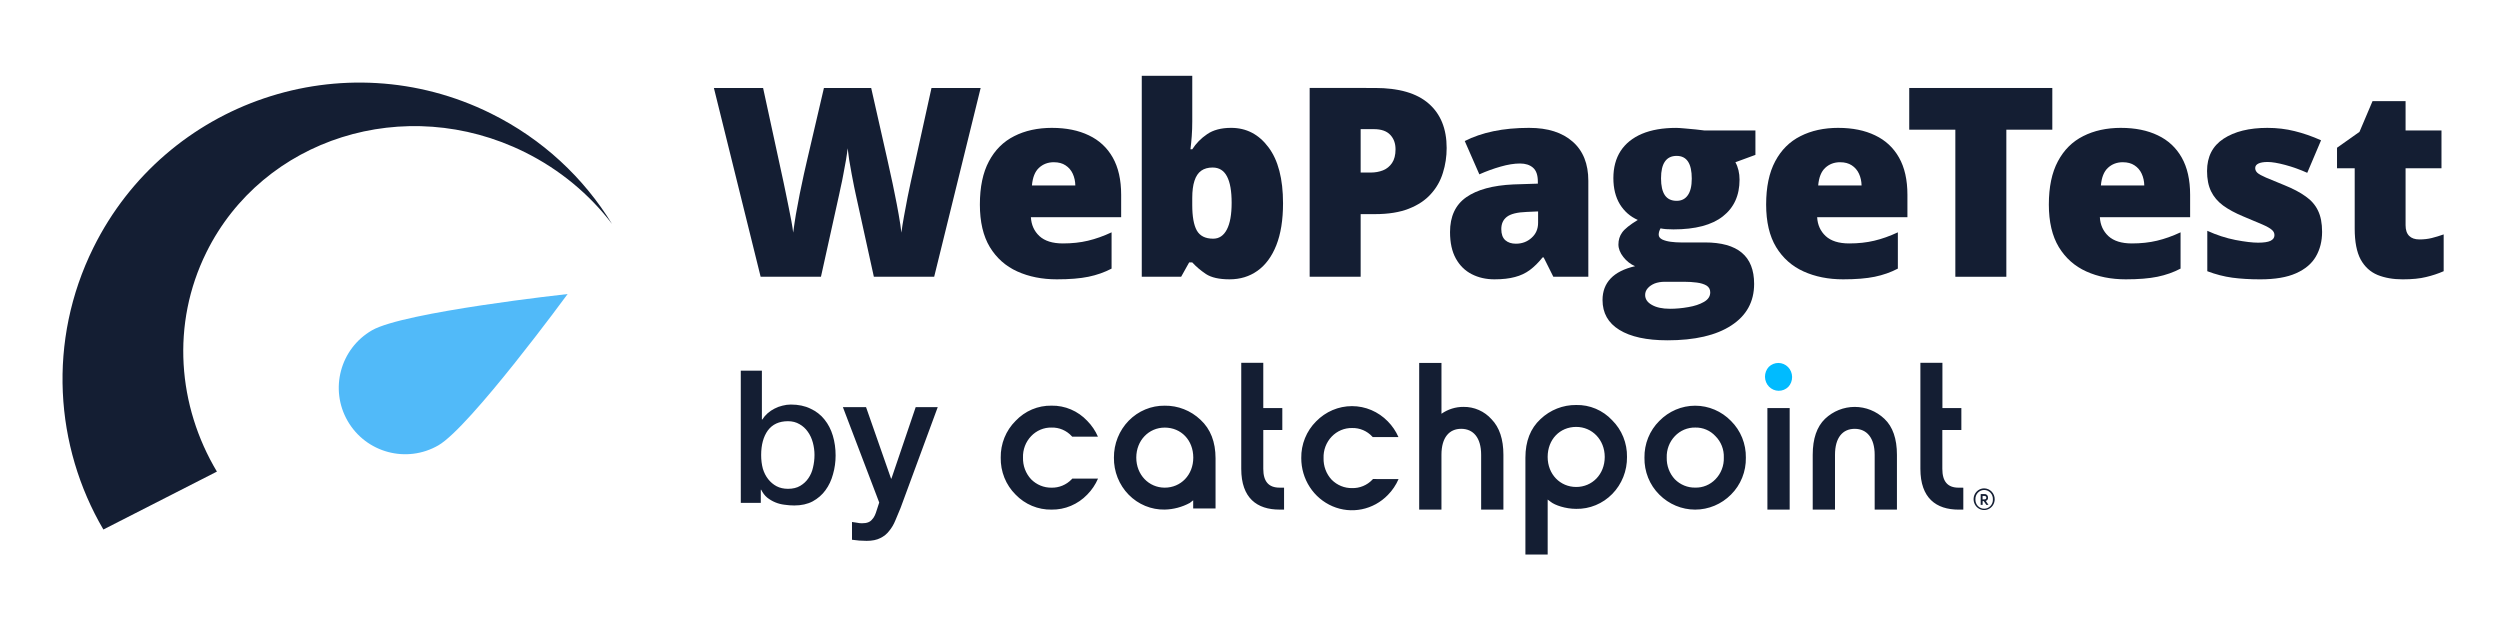
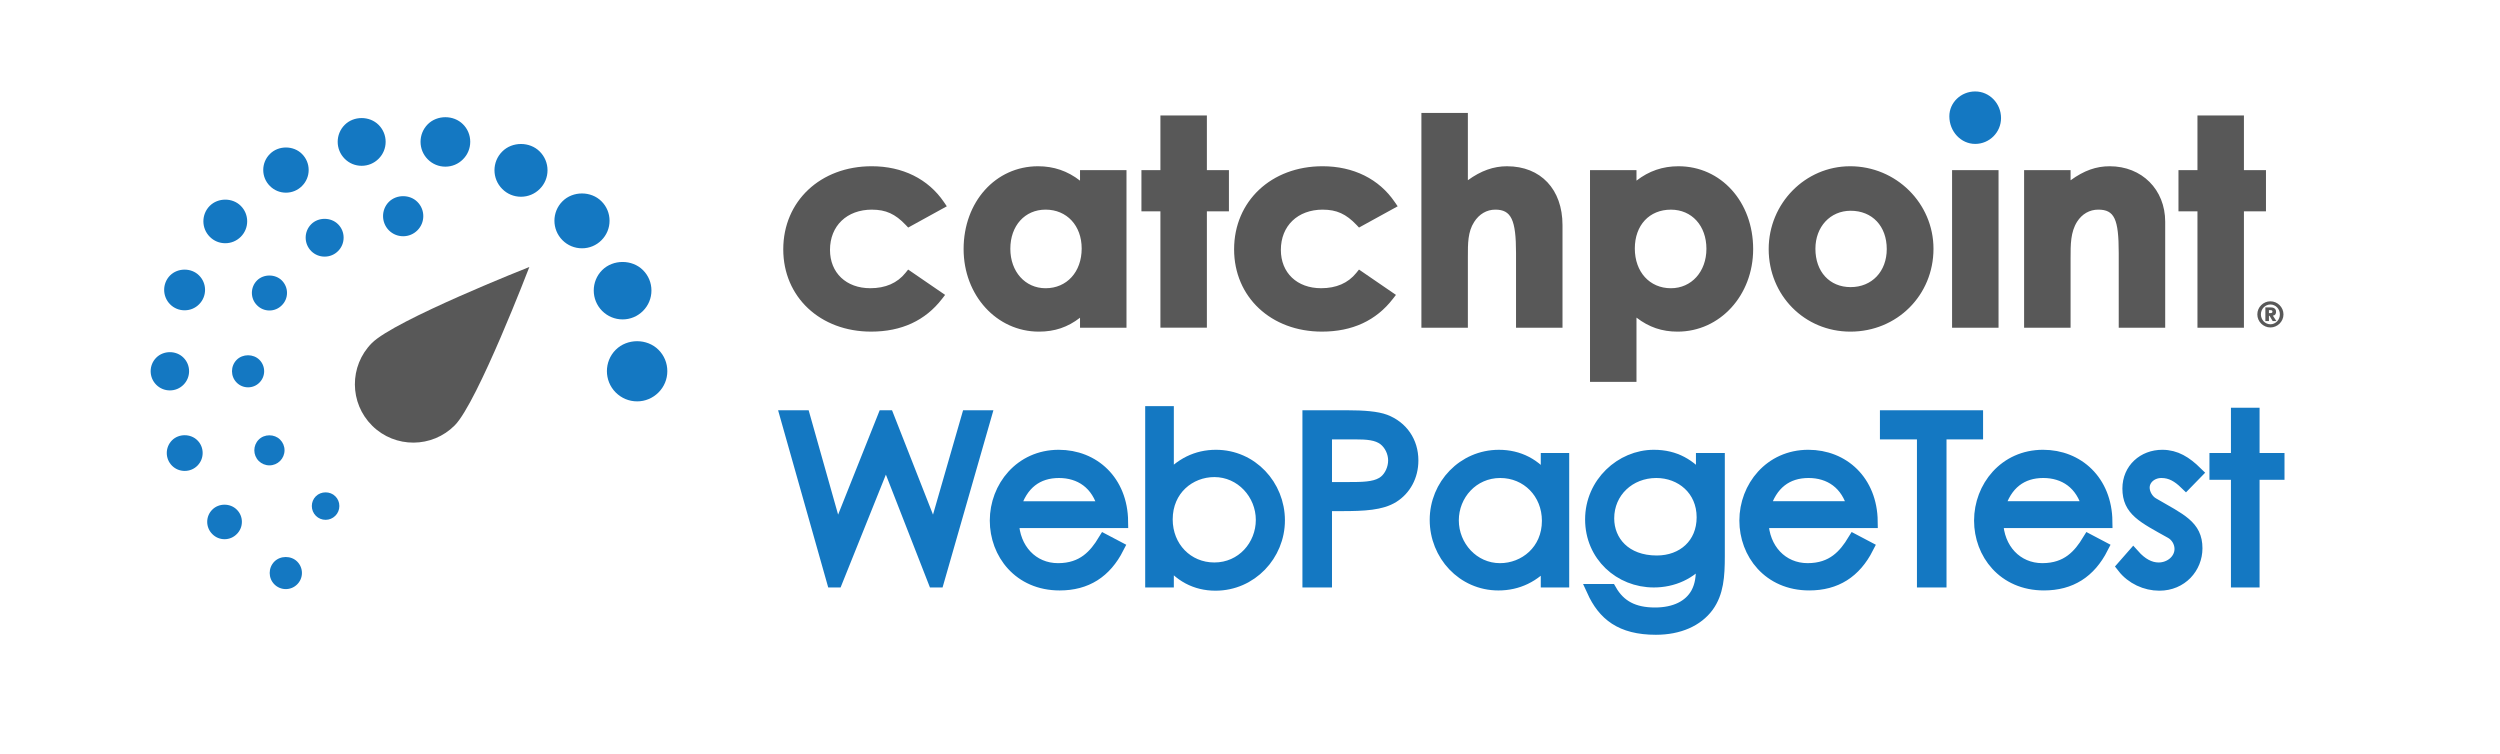
- <svg xmlns="http://www.w3.org/2000/svg" fill="none" height="40" viewBox="0 0 160 40" width="160">
-   <path d="m28.057 28.501c-2.033 1.174-4.632.477-5.806-1.556s-.477-4.632 1.556-5.806c2.033-1.174 12.521-2.321 12.521-2.321s-6.238 8.509-8.27 9.682z" fill="#51baf9" />
-   <g fill="#141e33">
-     <path clip-rule="evenodd" d="m31.409 7.257c3.325 1.644 5.955 4.131 7.761 7.076-1.431-1.879-3.321-3.475-5.603-4.604-7.625-3.771-16.74-.896-20.359 6.422-2.268 4.586-1.839 9.828.674 14.031l-7.266 3.707c-3.122-5.33-3.586-12.079-.643-18.03 4.649-9.4 16.037-13.251 25.437-8.602z" fill-rule="evenodd" />
-     <path d="m62.762 5.63-2.975 12.083h-3.86l-1.157-5.264c-.022-.099-.058-.267-.107-.504-.044-.237-.096-.507-.157-.81-.055-.303-.107-.601-.157-.893-.044-.297-.077-.548-.099-.752-.022.204-.058.455-.107.752-.05.292-.105.59-.165.893-.055.303-.11.573-.165.81-.05.237-.085.405-.107.504l-1.165 5.264h-3.86l-2.992-12.083h3.149l1.314 6.058c.033.149.077.361.132.636.061.27.121.568.182.893.066.32.127.628.182.926s.094.545.116.744c.044-.342.102-.73.173-1.165.077-.435.16-.876.248-1.322.094-.452.182-.871.265-1.256.083-.386.154-.7.215-.942l1.066-4.57h3.025l1.033 4.57c.055.237.124.551.207.942.088.386.176.804.265 1.256.094.452.179.898.256 1.339.077.435.135.818.173 1.149.033-.276.088-.623.165-1.041.077-.424.154-.835.231-1.231.083-.402.146-.705.19-.909l1.339-6.074z" />
-     <path d="m67.333 8.184c.909 0 1.694.16 2.355.479.661.314 1.171.788 1.529 1.421.358.634.537 1.427.537 2.38v1.438h-5.777c.028.49.209.893.545 1.207.342.314.843.471 1.504.471.584 0 1.119-.058 1.603-.174.49-.116.995-.295 1.512-.537v2.322c-.452.237-.945.41-1.479.521s-1.209.165-2.025.165c-.942 0-1.785-.168-2.529-.504s-1.331-.857-1.76-1.562c-.424-.705-.636-1.612-.636-2.719 0-1.124.193-2.047.579-2.768.386-.727.926-1.264 1.62-1.612.694-.353 1.501-.529 2.421-.529zm.116 2.198c-.38 0-.7.121-.959.364-.254.237-.402.612-.446 1.124h2.777c-.005-.276-.061-.526-.165-.752s-.259-.405-.463-.537c-.198-.132-.446-.198-.744-.198z" />
-     <path d="m76.305 4.853v2.909c0 .331-.011.647-.033.95-.022.298-.05.579-.083.843h.116c.242-.38.559-.702.95-.967.391-.27.904-.405 1.537-.405.975 0 1.771.413 2.388 1.24.623.826.934 2.022.934 3.587 0 1.063-.143 1.959-.43 2.686-.286.722-.689 1.267-1.207 1.636-.512.364-1.107.545-1.785.545-.661 0-1.165-.113-1.512-.339-.342-.231-.634-.479-.876-.744h-.198l-.512.917h-2.521v-12.859zm1.306 5.868c-.297 0-.543.069-.736.207-.193.138-.336.353-.43.645-.094.286-.141.653-.141 1.099v.455c0 .727.096 1.267.289 1.62.198.353.548.529 1.05.529.38 0 .672-.196.876-.587.204-.391.306-.961.306-1.711s-.099-1.311-.297-1.686c-.198-.38-.504-.57-.917-.57z" />
-     <path d="m87.999 5.63c1.532 0 2.678.333 3.438 1.0.766.667 1.149 1.614 1.149 2.843 0 .551-.08 1.08-.24 1.587-.154.507-.41.959-.769 1.355-.353.397-.824.711-1.413.942-.584.231-1.306.347-2.165.347h-.917v4.008h-3.264v-12.083zm-.074 2.636h-.843v2.777h.645c.281 0 .543-.047.785-.141.242-.099.435-.256.579-.471.149-.22.223-.512.223-.876 0-.38-.113-.689-.339-.926-.226-.242-.576-.364-1.05-.364z" />
-     <path d="m97.876 8.184c1.185 0 2.11.295 2.777.884.666.584 1 1.419 1 2.504v6.14h-2.24l-.62-1.24h-.066c-.265.331-.537.601-.818.81-.276.204-.592.353-.95.446-.358.099-.796.149-1.314.149-.54 0-1.025-.11-1.455-.331-.43-.22-.769-.554-1.016-1-.248-.446-.372-1.011-.372-1.694 0-1.003.347-1.746 1.041-2.231.694-.485 1.7-.758 3.017-.818l1.562-.05v-.132c0-.419-.105-.716-.314-.893-.204-.176-.479-.264-.826-.264-.369 0-.782.066-1.24.198-.452.127-.906.292-1.364.496l-.934-2.132c.54-.275 1.151-.485 1.835-.628.683-.143 1.449-.215 2.297-.215zm.562 5.347-.744.033c-.595.022-1.014.127-1.256.314-.237.182-.355.444-.355.785 0 .32.085.556.256.711.171.149.397.223.678.223.391 0 .725-.124 1-.372.281-.248.421-.57.421-.967z" />
-     <path d="m106.711 21.779c-1.328 0-2.353-.223-3.075-.669-.716-.441-1.074-1.077-1.074-1.909 0-.556.174-1.016.521-1.38.347-.364.867-.625 1.562-.785-.287-.121-.537-.317-.752-.587-.21-.27-.314-.537-.314-.802 0-.292.079-.548.239-.769.16-.226.493-.493 1-.802-.485-.215-.868-.551-1.149-1.008-.275-.457-.413-1.014-.413-1.669 0-.678.155-1.256.463-1.735.314-.479.769-.846 1.364-1.099.6-.253 1.33-.38 2.19-.38.115 0 .292.011.529.033.237.017.476.039.719.066.242.022.429.044.562.066h3.264v1.562l-1.281.471c.088.16.154.333.198.521.045.187.067.386.067.595 0 1.008-.356 1.791-1.067 2.347-.705.556-1.76.835-3.165.835-.347 0-.622-.022-.826-.066-.039.072-.069.143-.091.215-.017.066-.025.13-.025.19 0 .127.074.229.223.306.154.072.339.121.554.149.22.028.43.041.628.041h1.554c1.052 0 1.84.22 2.363.661.524.441.785 1.105.785 1.992 0 1.141-.487 2.028-1.462 2.661-.97.634-2.334.95-4.091.95zm.157-2.017c.391 0 .785-.036 1.182-.107.396-.066.73-.176 1-.331.27-.154.405-.358.405-.612 0-.193-.08-.339-.24-.438-.16-.094-.366-.157-.62-.19-.253-.033-.521-.05-.802-.05h-1.256c-.231 0-.443.036-.636.107-.187.077-.336.179-.446.306-.111.127-.166.27-.166.43 0 .264.144.477.43.636.287.165.669.248 1.149.248zm.438-6.909c.308 0 .545-.118.711-.355.17-.237.256-.592.256-1.066 0-.485-.08-.849-.24-1.091s-.402-.364-.727-.364c-.336 0-.587.121-.752.364-.166.237-.248.595-.248 1.074 0 .479.082.84.248 1.083.165.237.416.355.752.355z" />
-     <path d="m117.653 8.184c.909 0 1.694.16 2.355.479.662.314 1.171.788 1.529 1.421.359.634.538 1.427.538 2.38v1.438h-5.777c.027.49.209.893.545 1.207.342.314.843.471 1.504.471.584 0 1.119-.058 1.604-.174.49-.116.994-.295 1.512-.537v2.322c-.452.237-.945.41-1.479.521-.535.11-1.21.165-2.025.165-.942 0-1.785-.168-2.529-.504s-1.331-.857-1.76-1.562c-.425-.705-.637-1.612-.637-2.719 0-1.124.193-2.047.579-2.768.386-.727.925-1.264 1.62-1.612.694-.353 1.501-.529 2.421-.529zm.116 2.198c-.38 0-.7.121-.959.364-.253.237-.402.612-.446 1.124h2.777c-.006-.276-.061-.526-.166-.752-.104-.226-.259-.405-.462-.537-.199-.132-.447-.198-.744-.198z" />
-     <path d="m128.406 17.713h-3.264v-9.413h-2.951v-2.669h9.157v2.669h-2.942z" />
-     <path d="m135.746 8.184c.909 0 1.694.16 2.356.479.661.314 1.17.788 1.528 1.421.359.634.538 1.427.538 2.38v1.438h-5.777c.027.49.209.893.545 1.207.342.314.843.471 1.504.471.584 0 1.119-.058 1.604-.174.49-.116.994-.295 1.512-.537v2.322c-.452.237-.945.41-1.479.521-.535.11-1.21.165-2.025.165-.942 0-1.785-.168-2.529-.504s-1.331-.857-1.76-1.562c-.424-.705-.637-1.612-.637-2.719 0-1.124.193-2.047.579-2.768.386-.727.925-1.264 1.62-1.612.694-.353 1.501-.529 2.421-.529zm.116 2.198c-.38 0-.7.121-.959.364-.253.237-.402.612-.446 1.124h2.777c-.006-.276-.061-.526-.166-.752-.104-.226-.258-.405-.462-.537-.199-.132-.447-.198-.744-.198z" />
-     <path d="m148.614 14.837c0 .595-.132 1.121-.397 1.579-.264.457-.688.815-1.272 1.074-.579.259-1.342.388-2.289.388-.667 0-1.265-.036-1.794-.107-.523-.072-1.055-.209-1.595-.413v-2.587c.59.27 1.19.466 1.802.587.611.116 1.093.173 1.446.173.364 0 .628-.039.793-.116.171-.083.257-.204.257-.364 0-.138-.058-.254-.174-.347-.11-.099-.311-.212-.603-.339-.287-.127-.692-.297-1.215-.512-.518-.215-.951-.449-1.298-.702-.341-.254-.597-.556-.768-.909s-.256-.785-.256-1.298c0-.915.352-1.603 1.057-2.066.706-.463 1.64-.694 2.802-.694.617 0 1.198.069 1.744.207.545.132 1.11.328 1.694.587l-.884 2.083c-.463-.209-.931-.377-1.405-.504-.474-.127-.851-.19-1.132-.19-.254 0-.449.033-.587.099-.138.066-.207.163-.207.289 0 .116.047.218.141.306.099.088.283.19.553.306s.664.278 1.182.488c.546.22.995.457 1.347.711.358.248.623.551.794.909.176.358.264.813.264 1.364z" />
-     <path d="m154.833 15.324c.292 0 .559-.03.802-.091.242-.061.496-.138.76-.231v2.355c-.352.154-.727.278-1.124.372-.391.099-.892.149-1.504.149-.606 0-1.14-.094-1.603-.281-.463-.193-.824-.523-1.083-.992-.253-.474-.38-1.132-.38-1.975v-3.86h-1.132v-1.314l1.438-1.017.835-1.967h2.115v1.876h2.298v2.421h-2.298v3.645c0 .303.077.532.232.686.154.149.369.223.644.223z" />
-     <path d="m127.661 31.958c-.002.137-.043.27-.118.383-.075.113-.181.201-.305.252-.123.051-.259.064-.389.036-.131-.028-.25-.094-.344-.192s-.157-.221-.183-.355c-.025-.134-.012-.273.039-.4.052-.126.138-.234.249-.31s.241-.117.374-.117c.09 0 .178.018.261.054s.157.087.22.153.113.143.147.228c.033.085.05.176.049.268zm-.116 0c.004-.077-.008-.155-.035-.228s-.067-.139-.12-.195c-.052-.056-.115-.101-.184-.131-.07-.03-.145-.046-.22-.046-.076 0-.151.016-.22.046-.07.03-.133.075-.185.131s-.093.122-.119.195c-.027.073-.039.15-.036.228-.003.078.009.155.036.228.026.073.067.139.119.195s.115.101.185.131c.069.03.144.046.22.046.075 0 .15-.016.22-.046.069-.03.132-.075.184-.131.053-.056.093-.122.12-.195s.039-.15.035-.228zm-.456.101.171.252h-.134l-.169-.242h-.069v.242h-.124v-.689h.254c.029-.002.058.003.084.013.027.01.051.027.072.047.02.021.036.046.046.073s.014.057.013.086c.007.048-.004.097-.031.137-.026.04-.067.069-.113.079zm-.204-.318v.22h.133c.029 0 .056-.011.076-.032.02-.021.032-.049.032-.078 0-.029-.012-.057-.032-.078-.02-.021-.047-.032-.076-.032zm-37.376-1.082c-.165.382-.399.729-.689 1.022-.454.466-1.033.784-1.663.912-.63.128-1.283.062-1.876-.192s-1.1-.681-1.456-1.23-.545-1.194-.544-1.854c-.007-.438.074-.872.238-1.276s.406-.769.713-1.073c.609-.625 1.434-.976 2.294-.976.86 0 1.685.351 2.294.976.286.289.517.631.682 1.006h-1.646c-.011-.01-.018-.021-.029-.031-.166-.18-.366-.322-.589-.416-.223-.095-.462-.14-.703-.134-.243-.005-.484.041-.709.136-.225.095-.428.236-.598.414-.173.18-.308.395-.398.631-.089.236-.131.488-.122.742-.007.255.035.509.124.748.089.238.224.456.396.64.173.174.377.31.602.402s.465.136.706.132c.239.006.477-.038.7-.13s.424-.229.592-.404c.015-.015.027-.031.041-.046zm-20.883-.028c-.014.015-.027.032-.041.046-.169.175-.37.312-.593.404-.222.092-.461.136-.7.13-.24.003-.479-.043-.702-.135-.223-.092-.426-.229-.598-.402-.172-.184-.306-.402-.396-.64-.089-.238-.131-.492-.124-.748-.009-.253.033-.505.122-.741.089-.236.225-.451.398-.631.169-.179.373-.32.598-.415s.466-.141.709-.135c.241-.007.481.038.703.133.223.095.424.237.589.417l.028.031h1.648c-.164-.376-.395-.718-.681-1.008-.296-.315-.651-.564-1.045-.732-.394-.168-.817-.251-1.243-.243-.428-.008-.854.074-1.25.242-.396.168-.754.418-1.052.734-.307.304-.55.67-.713 1.074-.163.405-.244.839-.237 1.277-.008.44.072.877.235 1.284.163.407.407.774.715 1.08.3.312.659.557 1.055.723.396.165.82.246 1.247.239.425.006.846-.075 1.239-.241s.75-.41 1.048-.721c.29-.293.523-.64.688-1.022zm56.723.58c-.699 0-1.04-.396-1.04-1.204v-2.486h1.218v-1.403h-1.212v-2.897h-1.41v6.787c0 1.87 1.01 2.608 2.45 2.608h.297v-1.403zm-43.169 0v1.403h-.29c-1.44 0-2.45-.733-2.45-2.608v-6.787h1.41v2.897h1.218v1.403h-1.218v2.486c0 .808.342 1.204 1.04 1.204zm20.523-1.967c0 1.113-.803 1.922-1.826 1.922-1.024 0-1.827-.808-1.827-1.922s.773-1.922 1.827-1.922c1.023 0 1.826.824 1.826 1.922zm-3.445 2.883c.252.198.92.44 1.619.44.427.008.852-.073 1.249-.237.397-.164.757-.408 1.061-.718.303-.31.542-.679.704-1.086.162-.407.242-.843.237-1.282.007-.437-.074-.872-.237-1.276-.164-.404-.406-.769-.713-1.073-.297-.318-.655-.568-1.051-.736-.396-.168-.822-.249-1.25-.239-.847-.01-1.665.313-2.287.904-.642.594-.964 1.418-.964 2.47v6.197h1.425v-3.52zm7.413-2.838c-.007.255.036.508.125.746s.223.455.395.639c.172.174.376.311.601.402.224.092.464.136.705.131.24.006.478-.038.7-.13s.423-.229.592-.404c.177-.181.316-.398.408-.637.093-.239.136-.495.127-.751.01-.254-.033-.508-.125-.745-.092-.236-.232-.45-.41-.627-.166-.18-.366-.322-.589-.416-.222-.095-.462-.14-.703-.134-.242-.005-.484.041-.709.135-.224.095-.428.236-.597.415-.173.181-.309.396-.398.632-.09.236-.131.489-.122.743zm-.475-2.348c.609-.625 1.434-.976 2.294-.976.861 0 1.686.351 2.295.976.307.304.549.669.713 1.073.163.404.244.838.237 1.276.008.44-.072.877-.236 1.284-.163.407-.407.774-.715 1.08-.613.616-1.437.961-2.295.961-.857 0-1.681-.345-2.294-.961-.308-.306-.552-.673-.715-1.08s-.243-.844-.235-1.284c-.007-.437.074-.872.237-1.276.164-.404.406-.769.713-1.073zm11.244 2.166c0-1.1.489-1.662 1.261-1.662.773 0 1.278.58 1.278 1.662v3.508h1.425v-3.508c0-1.022-.267-1.8-.802-2.303-.517-.49-1.196-.762-1.9-.762s-1.383.272-1.9.762c-.521.504-.788 1.266-.788 2.303v3.508h1.426zm-4.327-2.99h1.426v6.497h-1.425zm-22.285-2.891v9.388h1.425v-3.508c0-1.113.504-1.662 1.262-1.662.773 0 1.278.564 1.278 1.662v3.508h1.425v-3.508c0-.99-.253-1.753-.757-2.272-.228-.255-.506-.458-.816-.594-.31-.137-.644-.204-.981-.199-.503-.004-.995.15-1.41.44v-3.255zm-16.285 7.984c1.025 0 1.827-.808 1.827-1.922s-.774-1.922-1.827-1.922c-1.024 0-1.821.824-1.821 1.922s.802 1.922 1.821 1.922zm1.821 1.333v-.525c-.068.06-.14.117-.214.168-.496.268-1.046.414-1.606.427-.428.008-.853-.072-1.25-.236-.397-.164-.758-.408-1.062-.719-.303-.31-.543-.68-.705-1.087-.162-.407-.242-.844-.236-1.283-.003-.439.079-.874.242-1.28s.402-.774.705-1.084c.303-.31.663-.554 1.059-.719.396-.165.82-.247 1.248-.241.846-.011 1.664.311 2.286.9.643.594.964 1.418.964 2.47v3.208z" />
+ <svg xmlns="http://www.w3.org/2000/svg" fill="none" height="79" viewBox="0 0 262 79" width="262">
+   <path d="m237.783 32.813h.15c.022 0 .047-.003.072-.005s.049-.008.072-.017c.022-.011.041-.028.055-.047.014-.022.022-.05.022-.086 0-.039-.008-.066-.022-.086-.014-.022-.033-.039-.055-.047-.023-.011-.047-.017-.072-.019s-.05-.003-.072-.003h-.15zm-.373-.598h.509c.039 0 .094.003.16.008.07.003.139.022.205.05.064.03.122.077.172.138.049.064.074.152.074.268 0 .072-.011.133-.03.18-.019.05-.044.088-.075.119-.03.03-.066.055-.108.069-.038.017-.08.028-.121.033l.368.57h-.388l-.326-.553h-.064v.553h-.376zm-.468.733c0 .141.025.277.078.401.052.127.121.238.213.332.091.091.196.166.318.221.119.055.249.083.384.083.139 0 .269-.028.388-.083.122-.055.227-.13.318-.221.089-.094.161-.205.213-.332.05-.124.078-.26.078-.401 0-.144-.028-.277-.078-.404-.052-.127-.124-.235-.213-.329-.091-.094-.196-.169-.318-.221-.119-.055-.249-.083-.388-.083-.135 0-.265.028-.384.083-.122.053-.227.127-.318.221-.092.094-.161.202-.213.329-.053.127-.078.26-.078.404zm-.373 0c0-.191.036-.368.107-.534.072-.163.169-.31.294-.432.124-.124.268-.224.434-.296.166-.072.343-.108.531-.108.191 0 .368.036.534.108.167.072.31.172.435.296.124.122.221.268.293.432.072.166.111.343.111.534 0 .188-.039.365-.111.531s-.169.31-.293.434c-.125.124-.268.221-.435.293-.166.075-.343.111-.534.111-.188 0-.365-.036-.531-.111-.166-.072-.31-.169-.434-.293-.125-.124-.222-.268-.294-.434-.071-.166-.107-.343-.107-.531z" fill="#585858" />
+   <path d="m207 9.584c-1.494 0-2.709 1.165-2.709 2.601 0 1.597 1.215 2.897 2.709 2.897s2.709-1.215 2.709-2.709c0-1.538-1.215-2.789-2.709-2.789z" fill="#1478c2" />
+   <path d="m132.297 54.484c0-2.755-2.182-5.173-5.032-5.173-2.609 0-5.053 1.939-5.053 5.124 0 2.947 2.179 5.199 5.053 5.199 2.947 0 5.032-2.42 5.032-5.151zm-9.966 6.395h-1.628v-17.629h1.628v7.09c1.39-1.677 3.114-2.515 5.102-2.515 3.712 0 6.54 3.09 6.54 6.708 0 3.593-2.874 6.684-6.586 6.684-2.063 0-3.761-.911-5.056-2.684z" fill="#1478c2" />
+   <path d="m152.197 54.533c0 2.755 2.155 5.173 5.005 5.173 2.611 0 5.077-1.963 5.077-5.124 0-2.947-2.203-5.175-5.053-5.175-2.923 0-5.029 2.396-5.029 5.126zm9.963-6.373h1.606v12.719h-1.606v-2.179c-1.389 1.676-3.139 2.493-5.126 2.493-3.712 0-6.514-3.09-6.514-6.708 0-3.618 2.874-6.659 6.562-6.659 2.061 0 3.81.887 5.078 2.66z" fill="#1478c2" />
+   <path d="m168.482 54.326c0 2.438 1.796 4.577 5.151 4.577 2.777 0 4.862-1.84 4.862-4.692 0-2.943-2.277-4.804-4.911-4.804-2.852 0-5.102 2.091-5.102 4.919zm11.592 3.968c0 2.084-.119 3.807-1.149 5.221-1.077 1.46-2.969 2.323-5.389 2.323-3.664 0-5.438-1.485-6.563-3.951h1.772c.959 1.676 2.444 2.466 4.696 2.466 2.107 0 3.664-.768 4.432-2.155.478-.887.549-1.798.549-2.779v-.957c-1.269 1.604-3.113 2.417-5.102 2.417-3.521 0-6.514-2.682-6.514-6.443 0-3.783 3.137-6.611 6.514-6.611 2.252 0 3.761.96 5.102 2.539v-2.204h1.652z" fill="#1478c2" />
+   <g stroke="#1478c2" stroke-miterlimit="10" stroke-width="1.374">
+     <path d="m82.453 43.683h1.774l3.496 12.384 4.934-12.384h.36l4.862 12.384 3.569-12.384h1.749l-4.934 17.197h-.335l-5.078-13.006-5.221 13.006h-.311zm33.293 9.534c-.671-2.636-2.563-3.809-4.767-3.809-2.276 0-3.977 1.222-4.718 3.809zm-9.653 1.436c.073 2.923 2.061 5.053 4.791 5.053 2.658 0 3.929-1.509 4.862-3.042l1.365.719c-1.292 2.539-3.282 3.809-6.059 3.809-4.218 0-6.635-3.234-6.635-6.635 0-3.474 2.563-6.732 6.538-6.732 3.617 0 6.54 2.612 6.587 6.827z" fill="#1478c2" />
+     <path d="m132.297 54.484c0-2.755-2.182-5.173-5.032-5.173-2.609 0-5.053 1.939-5.053 5.124 0 2.947 2.179 5.199 5.053 5.199 2.947 0 5.032-2.42 5.032-5.151zm-9.966 6.395h-1.628v-17.629h1.628v7.09c1.39-1.677 3.114-2.515 5.102-2.515 3.712 0 6.54 3.09 6.54 6.708 0 3.593-2.874 6.684-6.586 6.684-2.063 0-3.761-.911-5.056-2.684z" />
+     <path d="m138.906 45.359v5.843c.981.024 1.963 0 2.849 0 1.485 0 2.636-.095 3.402-.717.598-.481 1.006-1.365 1.006-2.228 0-.887-.43-1.749-1.079-2.252-.765-.576-1.796-.646-3.137-.646zm-1.725-1.677h3.974c1.798 0 3.139.119 3.978.43 1.749.671 2.827 2.204 2.827 4.145 0 1.628-.767 2.993-1.989 3.761-1.222.765-2.994.86-5.365.86h-1.7v8.001h-1.725z" fill="#1478c2" />
+     <path d="m152.197 54.533c0 2.755 2.155 5.173 5.005 5.173 2.611 0 5.077-1.963 5.077-5.124 0-2.947-2.203-5.175-5.053-5.175-2.923 0-5.029 2.396-5.029 5.126zm9.963-6.373h1.606v12.719h-1.606v-2.179c-1.389 1.676-3.139 2.493-5.126 2.493-3.712 0-6.514-3.09-6.514-6.708 0-3.618 2.874-6.659 6.562-6.659 2.061 0 3.81.887 5.078 2.66z" />
+     <path d="m168.482 54.326c0 2.438 1.796 4.577 5.151 4.577 2.777 0 4.862-1.84 4.862-4.692 0-2.943-2.277-4.804-4.911-4.804-2.852 0-5.102 2.091-5.102 4.919zm11.592 3.968c0 2.084-.119 3.807-1.149 5.221-1.077 1.46-2.969 2.323-5.389 2.323-3.664 0-5.438-1.485-6.563-3.951h1.772c.959 1.676 2.444 2.466 4.696 2.466 2.107 0 3.664-.768 4.432-2.155.478-.887.549-1.798.549-2.779v-.957c-1.269 1.604-3.113 2.417-5.102 2.417-3.521 0-6.514-2.682-6.514-6.443 0-3.783 3.137-6.611 6.514-6.611 2.252 0 3.761.96 5.102 2.539v-2.204h1.652z" />
+     <path d="m194.303 53.216c-.67-2.636-2.563-3.809-4.766-3.809-2.277 0-3.978 1.222-4.719 3.809zm-9.652 1.436c.07 2.923 2.06 5.053 4.788 5.053 2.661 0 3.929-1.509 4.864-3.042l1.366.719c-1.295 2.539-3.283 3.809-6.062 3.809-4.215 0-6.635-3.234-6.635-6.635 0-3.474 2.563-6.732 6.54-6.732 3.618 0 6.538 2.612 6.587 6.827zm13.052-9.293v-1.676h9.436v1.676h-3.831v15.52h-1.725v-15.52zm21.198 7.857c-.673-2.636-2.564-3.809-4.767-3.809-2.277 0-3.977 1.222-4.721 3.809zm-9.655 1.436c.072 2.923 2.06 5.053 4.791 5.053 2.658 0 3.928-1.509 4.864-3.042l1.365.719c-1.295 2.539-3.282 3.809-6.062 3.809-4.215 0-6.635-3.234-6.635-6.635 0-3.474 2.563-6.732 6.541-6.732 3.615 0 6.538 2.612 6.586 6.827zm14.322 3.569c.814.911 1.701 1.414 2.658 1.414 1.246 0 2.349-.911 2.349-2.109 0-.743-.432-1.436-1.054-1.771-2.923-1.63-4.407-2.325-4.407-4.553 0-2.012 1.557-3.377 3.496-3.377 1.39 0 2.444.671 3.52 1.725l-1.052 1.079c-.767-.743-1.533-1.222-2.563-1.222-1.054 0-1.917.743-1.917 1.701 0 .646.408 1.365.982 1.701 2.923 1.701 4.55 2.347 4.55 4.648 0 1.987-1.533 3.761-3.831 3.761-1.414 0-2.85-.648-3.761-1.822zm10.921-14.803h1.628v4.742h2.612v1.438h-2.612v11.281h-1.628v-11.281h-2.252v-1.438h2.252z" fill="#1478c2" />
  </g>
-   <path d="m113.203 23.48c.167-.164.389-.253.62-.251.23.003.451.098.614.265s.255.394.258.63-.085.465-.244.636c-.167.164-.389.253-.62.251-.23-.003-.451-.098-.614-.265s-.255-.394-.258-.63.085-.465.244-.636z" fill="#0bf" />
-   <path d="m47.41 23.722h1.351v3.129h.024c.095-.15.209-.284.344-.403.134-.118.281-.217.439-.296.166-.087.336-.15.51-.19.182-.047.359-.071.533-.071.482 0 .901.087 1.256.261.363.166.664.399.901.699.237.292.415.636.533 1.031s.178.818.178 1.268c0 .411-.055.81-.166 1.197-.103.387-.265.731-.486 1.031-.213.292-.486.529-.818.711-.332.174-.723.261-1.173.261-.205 0-.415-.016-.628-.047-.205-.024-.403-.075-.593-.154-.19-.079-.363-.182-.521-.308-.15-.126-.277-.292-.379-.498h-.024v.842h-1.28zm4.718 5.405c0-.277-.036-.545-.107-.806-.071-.261-.178-.49-.32-.688-.142-.205-.32-.367-.533-.486-.213-.126-.458-.19-.735-.19-.569 0-1.0.198-1.292.593-.284.395-.427.921-.427 1.577 0 .308.035.597.107.865.079.261.194.486.344.676.15.19.328.34.533.45.213.111.458.166.735.166.308 0 .569-.063.782-.19.213-.126.387-.288.521-.486.142-.205.241-.435.296-.688.063-.261.095-.525.095-.794z" fill="#141e33" />
-   <path d="m53.945 26.057h1.482l1.6 4.575h.024l1.553-4.575h1.411l-2.382 6.46c-.111.277-.221.541-.332.794-.103.253-.233.474-.391.664-.15.198-.34.352-.569.462-.229.118-.521.178-.877.178-.316 0-.628-.024-.936-.071v-1.138c.111.016.217.032.32.048.103.024.209.035.32.035.158 0 .288-.02.391-.059.103-.04.186-.099.249-.178.071-.071.13-.158.178-.261s.091-.221.13-.356l.154-.474z" fill="#141e33" />
+   <path d="m91.382 21.972c1.45 0 2.441.448 3.536 1.602l.26.274 4.048-2.228-.302-.443c-1.646-2.421-4.333-3.755-7.571-3.755-5.371 0-9.267 3.663-9.267 8.71 0 4.995 3.871 8.622 9.209 8.622 3.176 0 5.678-1.157 7.435-3.439l.318-.41-3.874-2.656-.285.354c-.855 1.062-2.095 1.602-3.683 1.602-2.526 0-4.223-1.613-4.223-4.015 0-2.523 1.768-4.22 4.397-4.22zm18.195 8.235c-2.139 0-3.694-1.738-3.694-4.134 0-2.416 1.519-4.104 3.694-4.104 2.228 0 3.783 1.677 3.783 4.076 0 2.449-1.555 4.162-3.783 4.162zm3.609-11.276c-1.304-1.013-2.751-1.508-4.397-1.508-4.45 0-7.803 3.733-7.803 8.68 0 4.851 3.467 8.652 7.891 8.652 1.649 0 3.016-.457 4.309-1.458v1.049h4.87v-16.514h-4.87zm13.295-6.832h-4.87v5.733h-1.989v4.314h1.989v12.197h4.87v-12.197h2.311v-4.314h-2.311zm12.147 9.873c1.45 0 2.441.448 3.537 1.602l.26.274 4.051-2.228-.305-.443c-1.643-2.421-4.333-3.755-7.57-3.755-5.371 0-9.267 3.663-9.267 8.71 0 4.995 3.871 8.622 9.206 8.622 3.179 0 5.68-1.157 7.437-3.439l.319-.41-3.874-2.656-.285.354c-.855 1.062-2.095 1.602-3.683 1.602-2.526 0-4.22-1.613-4.22-4.015 0-2.523 1.766-4.22 4.394-4.22zm19.308-4.549c-1.408 0-2.731.468-4.103 1.464v-7.05h-4.87v22.507h4.87v-7.41c-.003-1.417-.006-2.64.656-3.669.531-.833 1.32-1.295 2.219-1.295 1.666 0 2.172 1.062 2.172 4.543v7.831h4.87v-10.755c0-3.747-2.28-6.165-5.814-6.165zm17.175 4.549c2.192 0 3.722 1.685 3.722 4.104 0 2.393-1.566 4.131-3.722 4.131-2.227 0-3.782-1.71-3.782-4.162 0-2.438 1.519-4.073 3.782-4.073zm.789-4.549c-1.646 0-3.094.495-4.397 1.508v-1.099h-4.87v22.186h4.87v-6.732c1.314 1.01 2.679 1.469 4.308 1.469 4.441 0 7.92-3.802 7.92-8.652 0-4.947-3.365-8.68-7.831-8.68zm18.049 12.667c-2.208 0-3.694-1.616-3.694-4.018 0-2.308 1.555-3.985 3.694-3.985 2.264 0 3.783 1.613 3.783 4.015 0 2.346-1.555 3.987-3.783 3.987zm-.058-12.667c-4.704 0-8.533 3.893-8.533 8.68 0 4.851 3.76 8.652 8.564 8.652 4.883 0 8.707-3.813 8.707-8.683 0-4.77-3.918-8.65-8.738-8.65zm10.686 16.923h4.87v-16.514h-4.87zm16.522-16.923c-1.425 0-2.692.448-4.103 1.472v-1.062h-4.87v16.511h4.87v-7.269c0-1.475-.003-2.748.683-3.838.52-.816 1.309-1.267 2.219-1.267 1.685 0 2.145.977 2.145 4.543v7.831h4.87v-11.107c0-3.37-2.446-5.814-5.814-5.814zm14.065.409v-5.733h-4.87v5.733h-1.99v4.314h1.99v12.2h4.87v-12.2h2.31v-4.314z" fill="#585858" />
+   <path d="m28.756 58.85c-.656.661-.656 1.736 0 2.392.319.319.747.495 1.194.495.452 0 .875-.176 1.194-.495.319-.319.499-.742.499-1.194s-.181-.88-.499-1.198c-.637-.633-1.75-.633-2.388 0zm-6.506-5.441c-.713.704-.713 1.855 0 2.563.342.347.799.537 1.284.537.48 0 .937-.19 1.279-.537.347-.342.537-.799.537-1.284 0-.48-.19-.942-.537-1.279-.685-.69-1.879-.69-2.563 0zm-4.223-7.263c-.732.733-.732 1.926 0 2.659.357.357.828.547 1.332.547.499 0 .97-.19 1.327-.547.357-.361.552-.828.552-1.332 0-.504-.195-.975-.552-1.327-.713-.713-1.95-.713-2.659 0zm-1.65-8.665c-.785.785-.785 2.059 0 2.844.38.381.889.59 1.427.59.537 0 1.042-.209 1.422-.59s.59-.885.59-1.422c0-.537-.209-1.046-.59-1.422-.761-.766-2.083-.766-2.849 0zm8.428.228c-.656.661-.656 1.731 0 2.388.314.319.742.495 1.194.495.452 0 .875-.176 1.189-.495.319-.319.495-.742.495-1.194 0-.447-.176-.875-.495-1.194-.637-.637-1.746-.637-2.383 0zm2.131-8.318c-.718.718-.718 1.888 0 2.602.347.352.808.547 1.303.547.49 0 .951-.195 1.298-.547.347-.342.542-.804.542-1.298 0-.49-.195-.951-.542-1.303-.694-.69-1.912-.69-2.602 0zm5.679-5.893c-.775.775-.775 2.036 0 2.816.376.376.875.58 1.408.58.528 0 1.032-.204 1.403-.58.38-.376.585-.88.585-1.413 0-.528-.204-1.027-.585-1.403-.751-.751-2.064-.751-2.811 0zm8.142-2.345c-.818.823-.818 2.159 0 2.987.4.4.932.618 1.493.618.566 0 1.094-.219 1.493-.618s.618-.927.618-1.493c0-.561-.219-1.094-.623-1.493-.794-.794-2.183-.794-2.982 0zm-13.64 24.917c-.618.618-.618 1.622 0 2.24.295.295.694.461 1.118.461s.818-.167 1.118-.461c.3-.304.466-.699.466-1.122s-.167-.823-.466-1.118c-.599-.599-1.641-.599-2.235 0zm5.983 5.94c-.561.561-.561 1.479 0 2.045.271.271.633.423 1.023.423.381 0 .747-.152 1.018-.423.276-.276.423-.637.423-1.023 0-.39-.147-.751-.423-1.022-.542-.547-1.493-.547-2.04 0zm-15.272-23.148c-.832.837-.832 2.193 0 3.03.404.409.946.628 1.517.628.576 0 1.113-.219 1.517-.628.404-.404.628-.942.628-1.517 0-.566-.224-1.108-.632-1.512-.804-.808-2.216-.808-3.03 0zm4.157-7.291c-.894.894-.894 2.349 0 3.244.433.438 1.008.675 1.622.675.614 0 1.189-.238 1.627-.675.433-.433.671-1.008.671-1.622 0-.614-.238-1.189-.675-1.622-.866-.866-2.373-.866-3.244 0zm6.302-5.436c-.932.923-.932 2.435 0 3.358.447.452 1.046.699 1.679.699.637 0 1.232-.247 1.684-.699.447-.447.699-1.042.699-1.679s-.252-1.232-.699-1.679c-.899-.904-2.468-.904-3.362 0zm7.838-3.049c-.98.98-.98 2.573 0 3.553.471.476 1.103.737 1.774.737.675 0 1.303-.262 1.779-.737s.737-1.103.737-1.779c0-.666-.262-1.298-.737-1.774-.951-.951-2.606-.951-3.553 0zm8.708-.067c-1.013 1.018-1.013 2.668 0 3.681.49.495 1.146.766 1.841.766s1.351-.271 1.841-.766c.495-.49.766-1.146.766-1.841s-.271-1.351-.766-1.841c-.98-.98-2.697-.98-3.681 0zm7.805 2.858c-1.089 1.084-1.089 2.844 0 3.929.518.523 1.218.813 1.96.813s1.441-.29 1.964-.813c.528-.523.818-1.222.818-1.964 0-.742-.29-1.436-.818-1.964-1.046-1.051-2.882-1.051-3.924 0zm6.311 5.217c-1.127 1.122-1.127 2.954 0 4.081.542.547 1.275.847 2.045.847s1.498-.3 2.04-.847c.547-.547.847-1.27.847-2.04 0-.775-.3-1.498-.847-2.04-1.089-1.094-2.996-1.094-4.085 0zm4.157 7.215c-1.175 1.175-1.175 3.096 0 4.276.576.571 1.332.889 2.145.889.804 0 1.565-.319 2.135-.889.571-.571.885-1.332.885-2.14s-.314-1.565-.885-2.135c-1.141-1.141-3.139-1.141-4.28 0zm1.422 8.347c-1.232 1.232-1.232 3.244 0 4.476.599.599 1.394.932 2.245.932.842 0 1.636-.333 2.235-.932.599-.599.927-1.389.927-2.235 0-.851-.328-1.646-.927-2.24-1.194-1.198-3.282-1.198-4.48 0z" fill="#1478c2" />
+   <path d="m47.662 44.573c-2.378 2.402-6.254 2.421-8.656.043-2.402-2.378-2.421-6.254-.043-8.656 2.378-2.402 16.513-7.981 16.513-7.981s-5.436 14.192-7.814 16.594z" fill="#585858" />
</svg>
